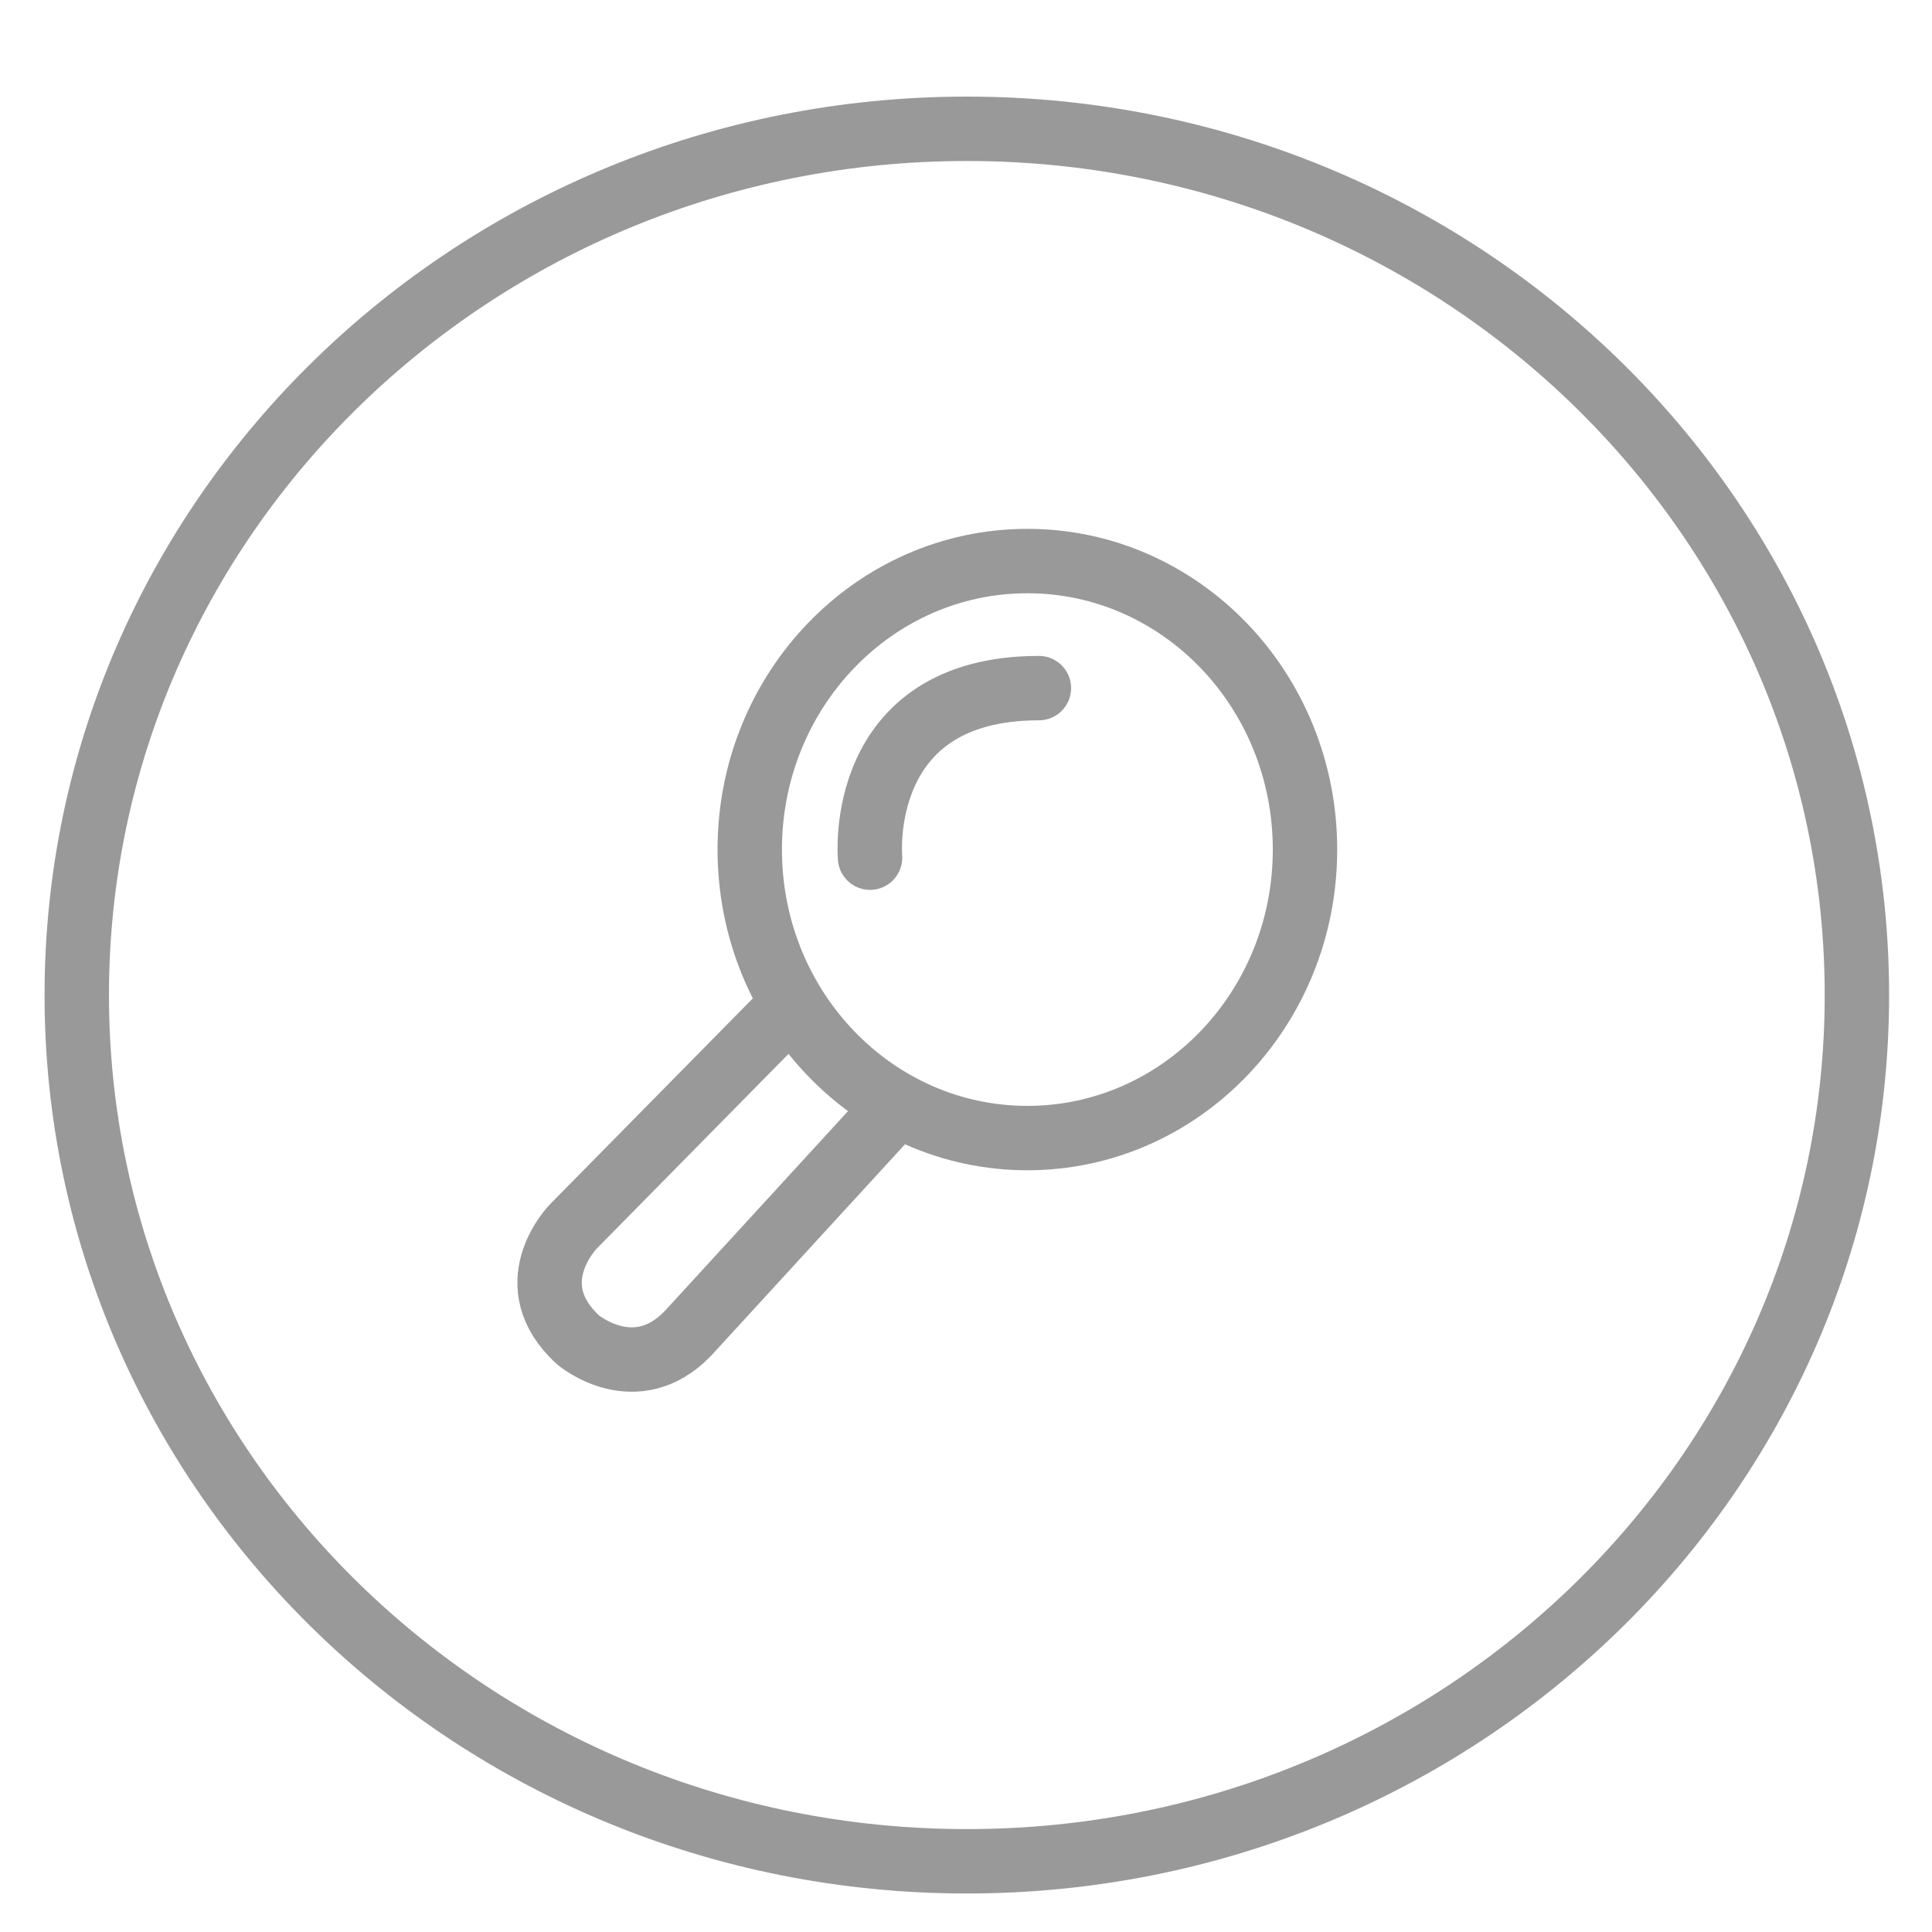
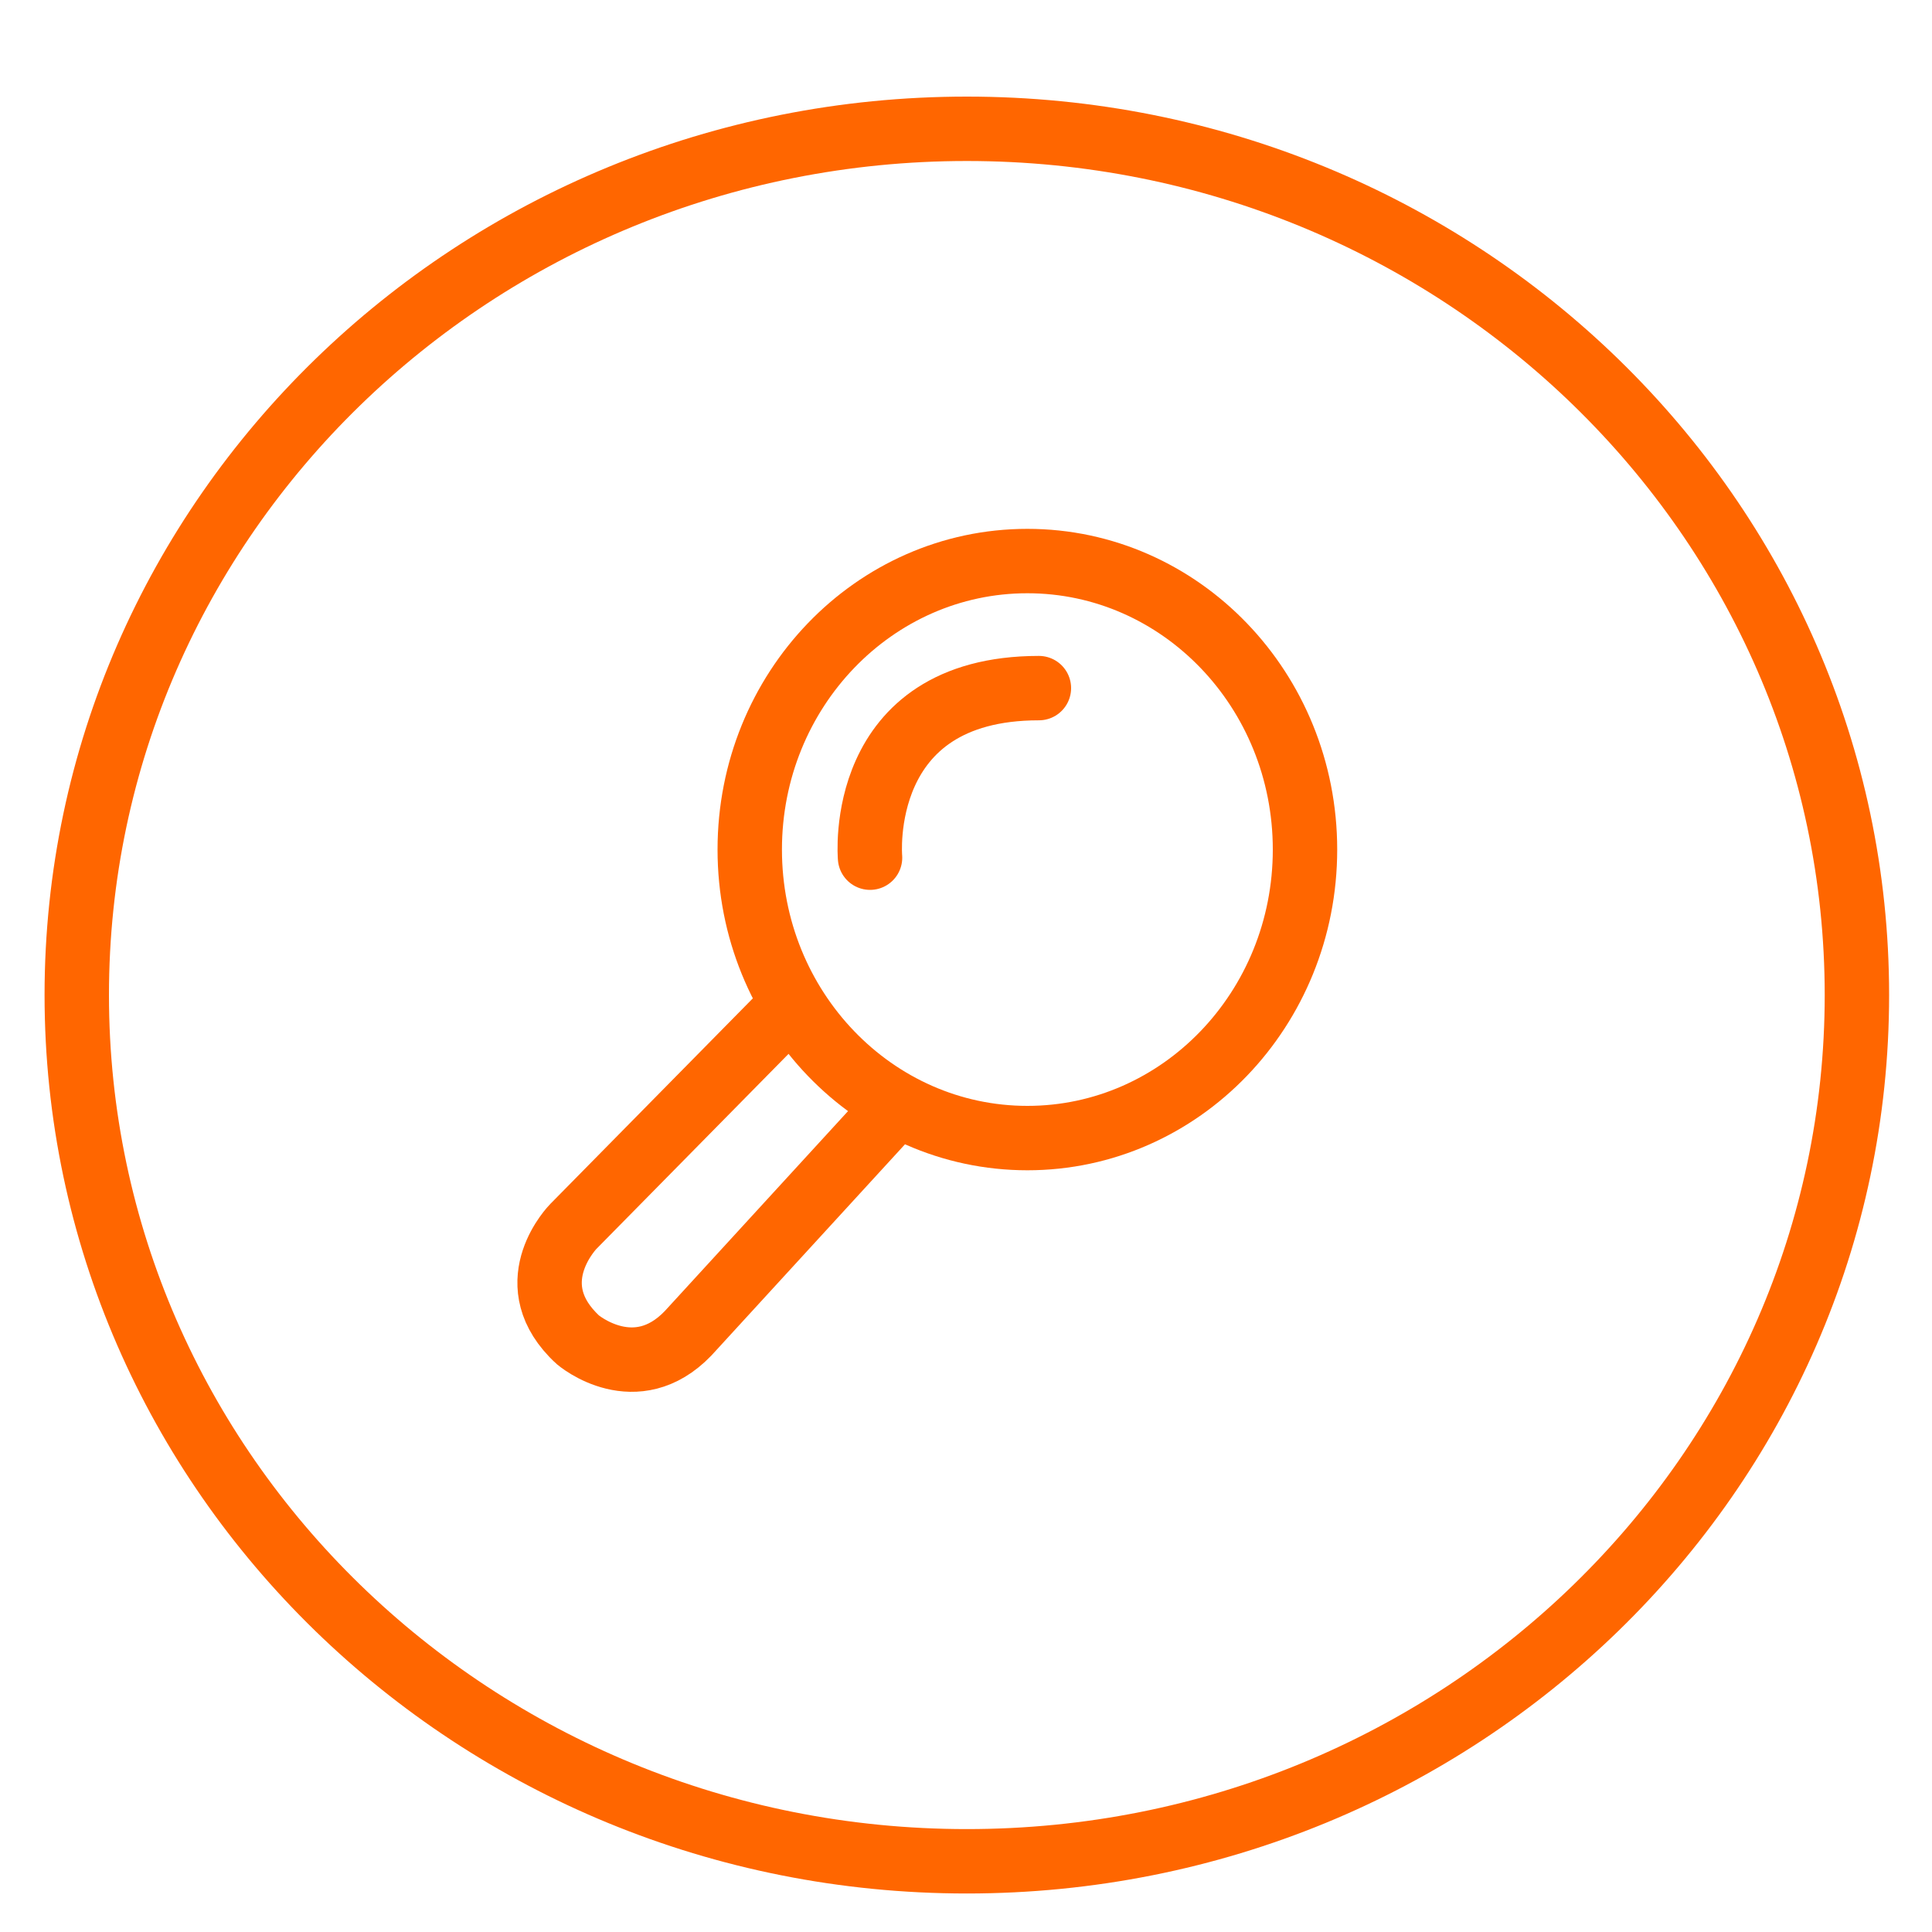
<svg xmlns="http://www.w3.org/2000/svg" version="1.1" id="Layer_1" x="0px" y="0px" width="30px" height="30px" viewBox="0 0 30 30" enable-background="new 0 0 30 30" xml:space="preserve">
-   <ellipse fill="none" stroke="#999999" stroke-linecap="round" stroke-linejoin="round" stroke-miterlimit="10" cx="15.013" cy="15.451" rx="13.821" ry="13.451" />
-   <ellipse fill="none" stroke="#999999" stroke-linecap="round" stroke-linejoin="round" stroke-miterlimit="10" cx="15.953" cy="13.192" rx="4.311" ry="4.48" />
-   <path fill="none" stroke="#999999" stroke-linecap="round" stroke-linejoin="round" stroke-miterlimit="10" d="M13.91,17.184  l-3.227,3.52c-0.809,0.84-1.687,0.127-1.729,0.082l-0.062-0.062c-0.812-0.846,0.011-1.68,0.011-1.68l3.373-3.424" />
-   <path fill="none" stroke="#999999" stroke-linecap="round" stroke-linejoin="round" stroke-miterlimit="10" d="M13.51,13.318  c0,0-0.236-2.633,2.622-2.633" />
+   <ellipse fill="none" stroke="#FF6600" stroke-linecap="round" stroke-linejoin="round" stroke-miterlimit="10" cx="15.013" cy="15.451" rx="13.821" ry="13.451" />
+   <ellipse fill="none" stroke="#FF6600" stroke-linecap="round" stroke-linejoin="round" stroke-miterlimit="10" cx="15.953" cy="13.192" rx="4.311" ry="4.48" />
+   <path fill="none" stroke="#FF6600" stroke-linecap="round" stroke-linejoin="round" stroke-miterlimit="10" d="M13.91,17.184  l-3.227,3.521c-0.809,0.84-1.687,0.127-1.729,0.082l-0.062-0.062c-0.812-0.847,0.011-1.681,0.011-1.681l3.373-3.424" />
+   <path fill="none" stroke="#FF6600" stroke-linecap="round" stroke-linejoin="round" stroke-miterlimit="10" d="M13.51,13.318  c0,0-0.236-2.633,2.622-2.633" />
</svg>
